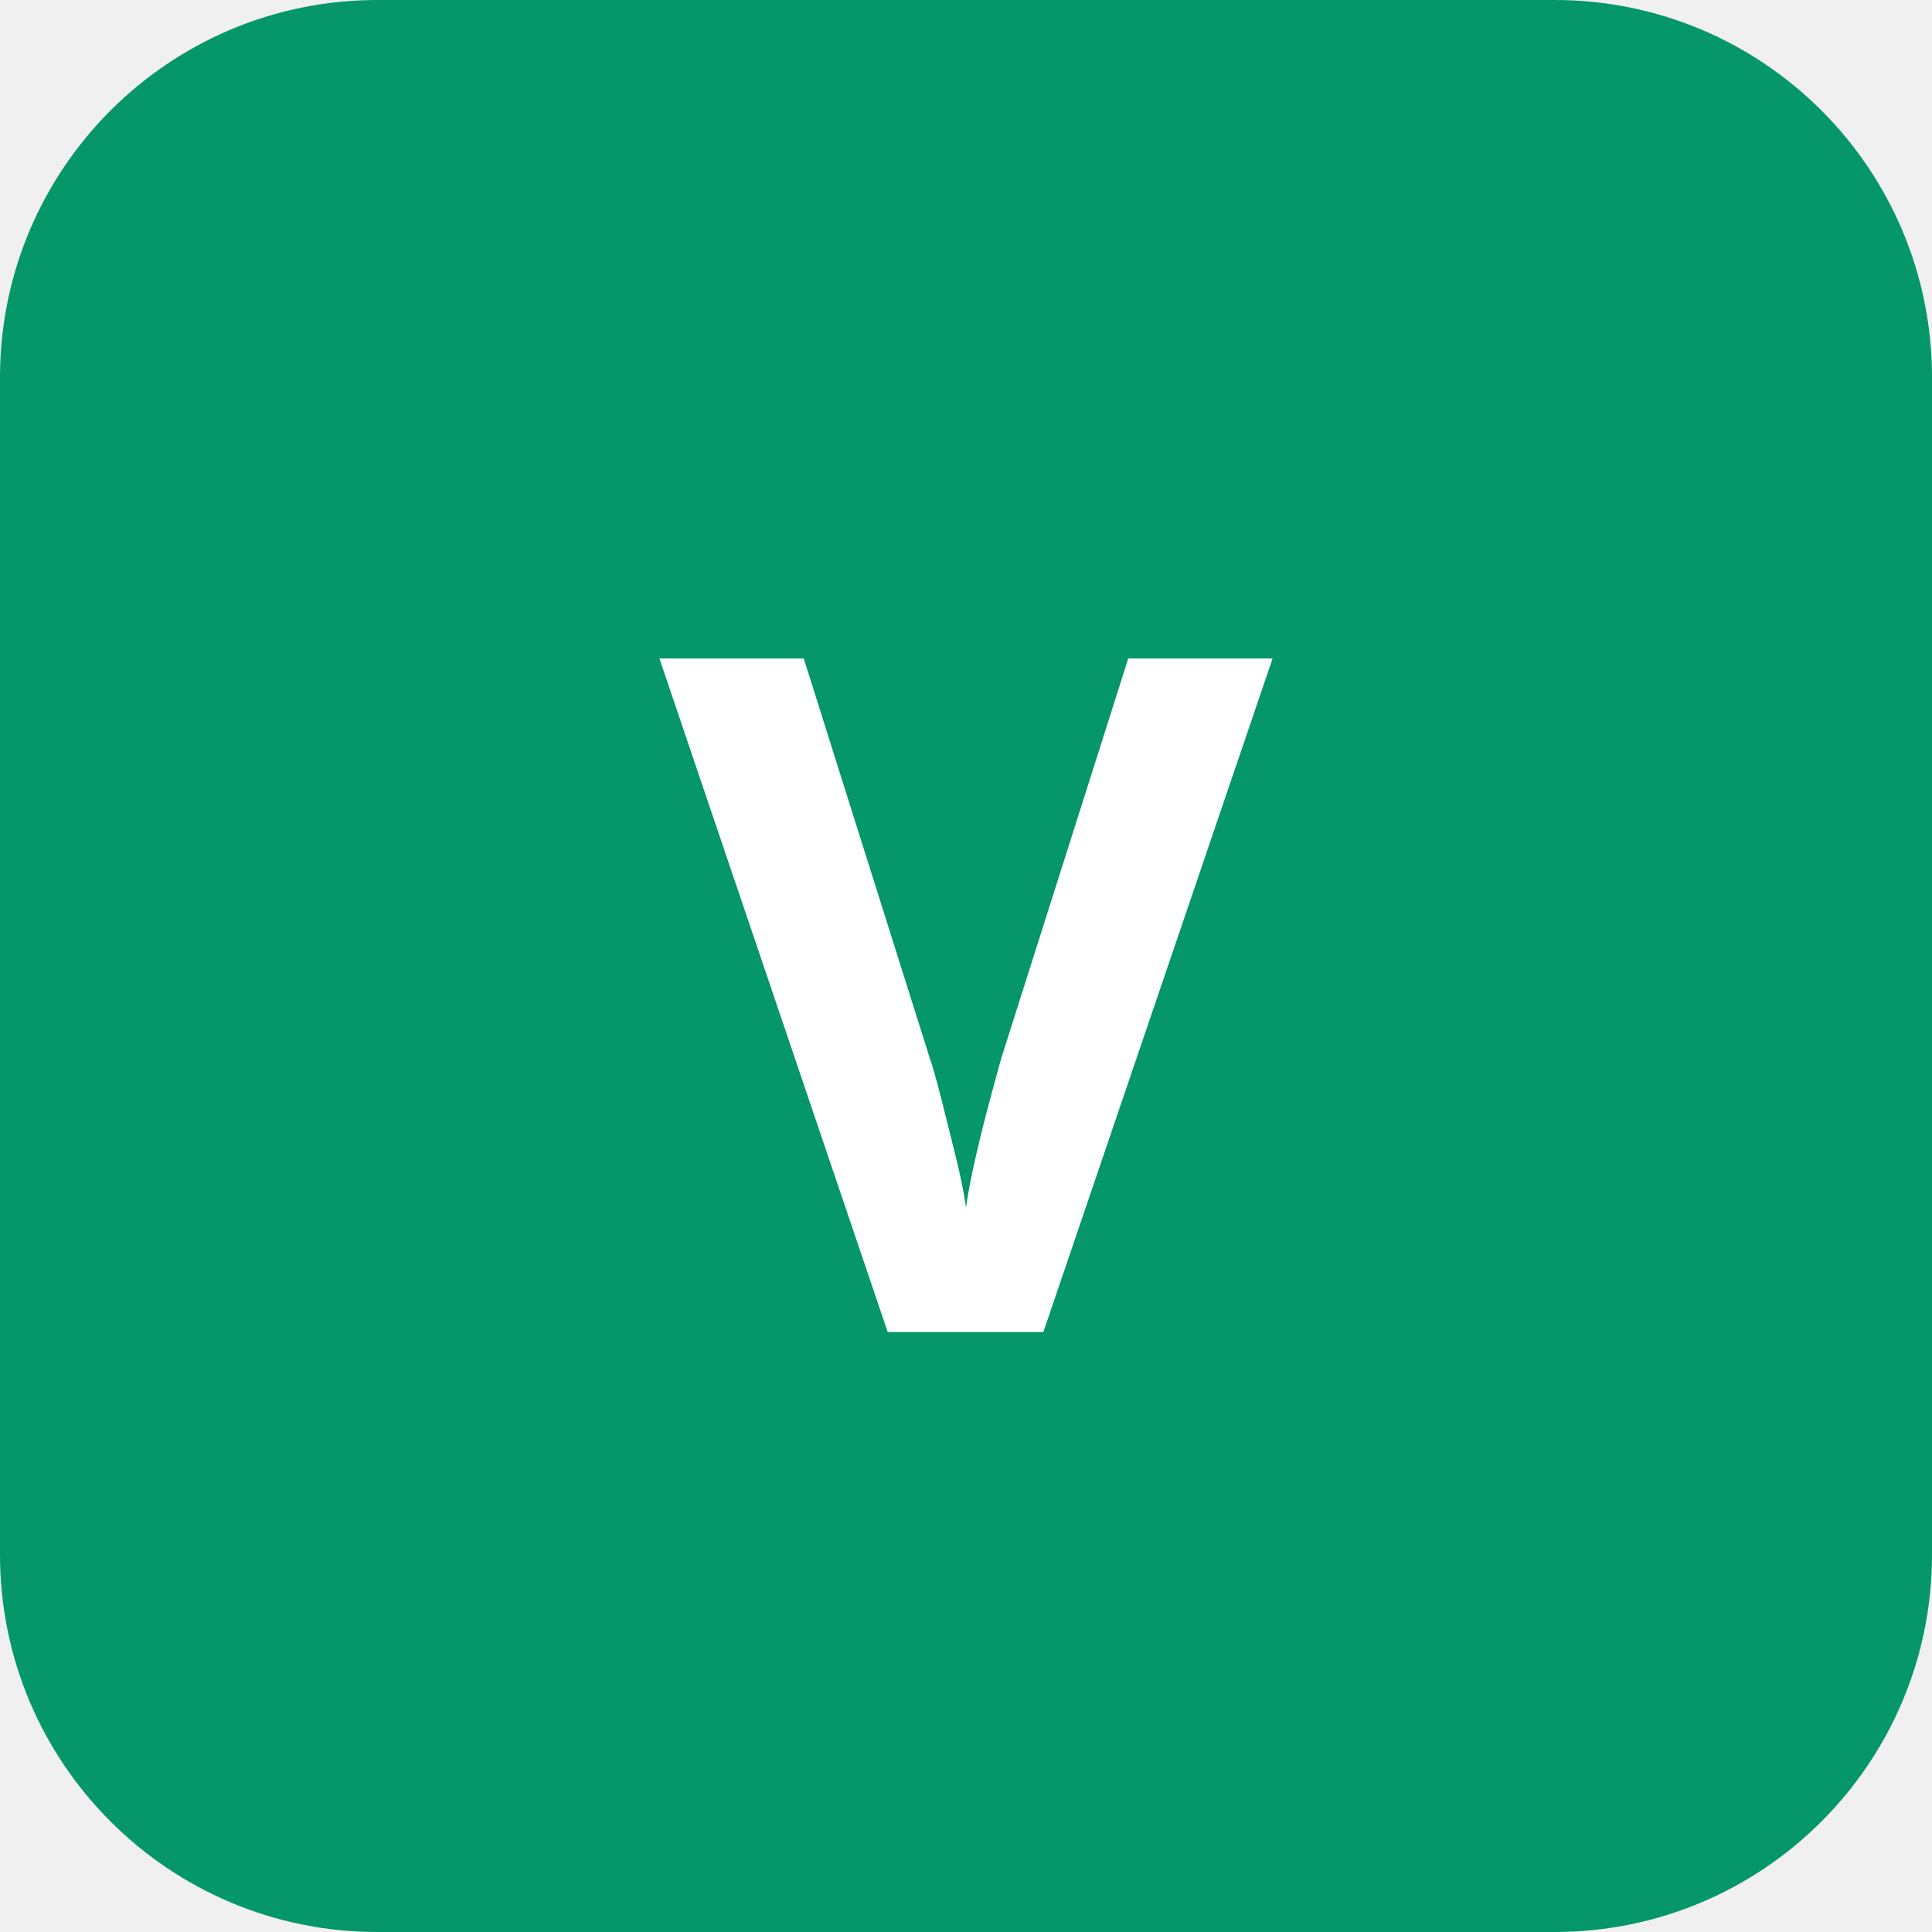
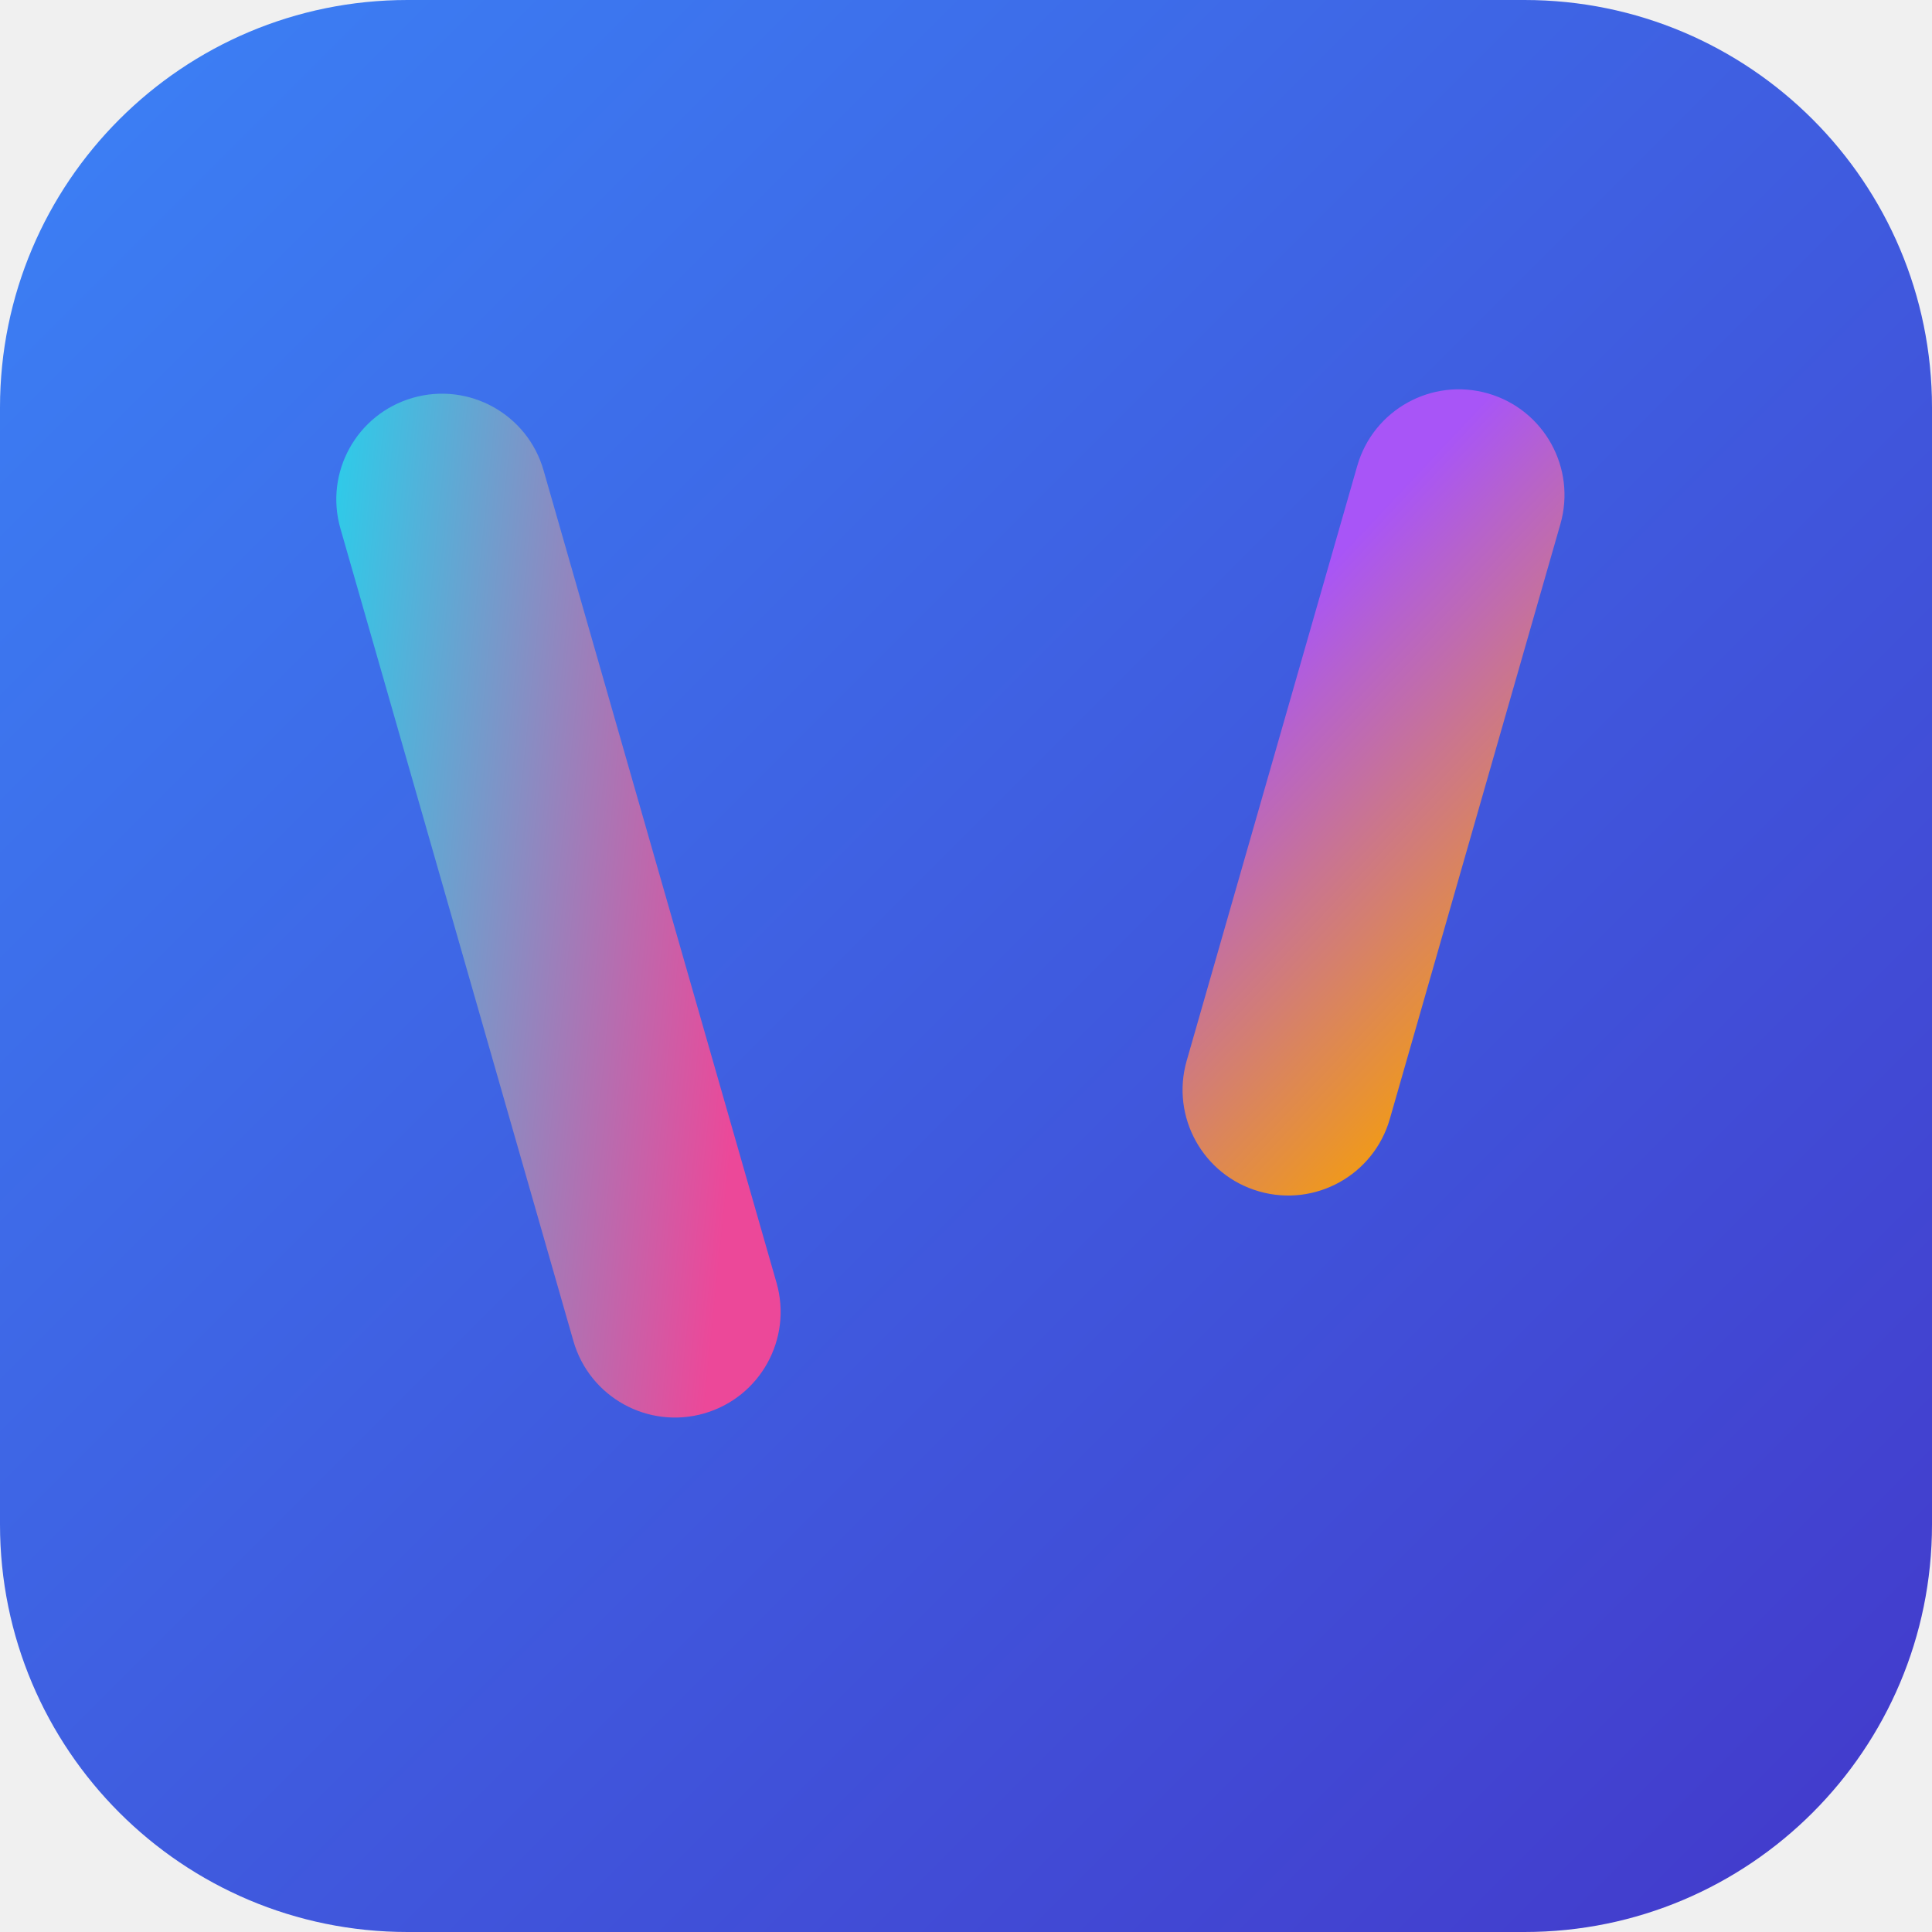
<svg xmlns="http://www.w3.org/2000/svg" viewBox="0 0 512 512">
-   <rect width="512" height="512" fill="#059669" rx="100" />
-   <text x="50%" y="50%" font-family="sans-serif" font-size="250" font-weight="bold" fill="white" text-anchor="middle" dominant-baseline="central">V</text>
+   <defs>
+     <linearGradient id="bg" x1="0" y1="0" x2="1" y2="1">
+       <stop offset="0%" stop-color="#3B82F6" />
+       <stop offset="100%" stop-color="#4338CA" />
+     </linearGradient>
+     <linearGradient id="left" x1="0" y1="0" x2="0.5" y2="1">
+       <stop offset="0%" stop-color="#22D3EE" />
+       <stop offset="100%" stop-color="#EC4899" />
+     </linearGradient>
+     <linearGradient id="right" x1="0.5" y1="0" x2="1" y2="1">
+       <stop offset="0%" stop-color="#A855F7" />
+       <stop offset="100%" stop-color="#F59E0B" />
+     </linearGradient>
+   </defs>
+   <rect width="512" height="512" rx="108" fill="url(#bg)" />
+   <rect x="120" y="100" width="56" height="280" rx="28" fill="url(#left)" transform="rotate(-16 148 240)" />
+   <rect x="336" y="100" width="56" height="220" rx="28" fill="url(#right)" transform="rotate(16 364 210)" />
</svg>
